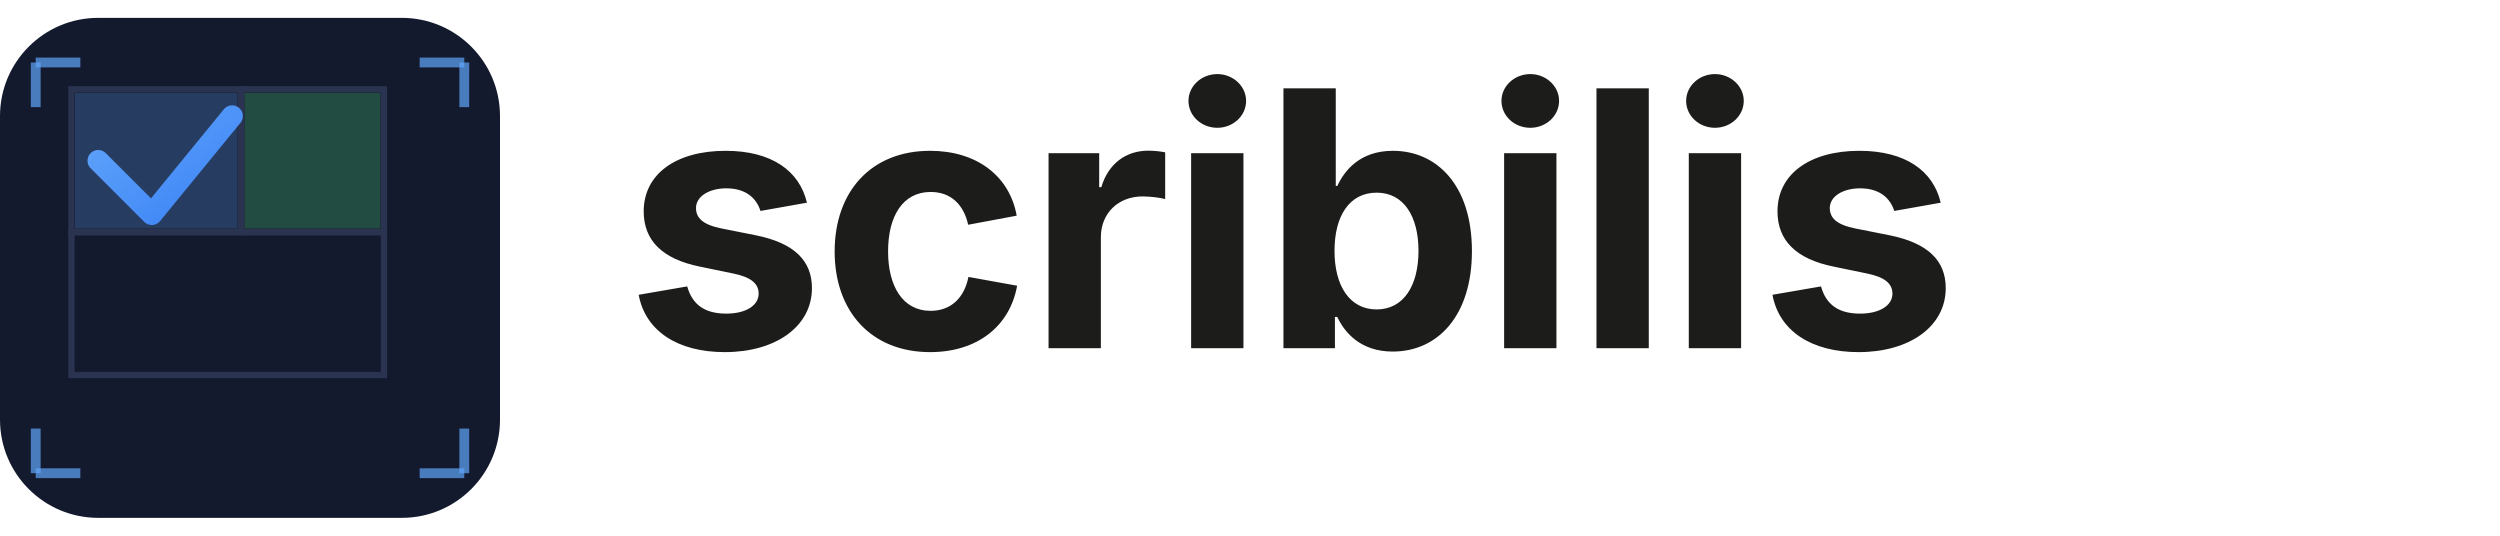
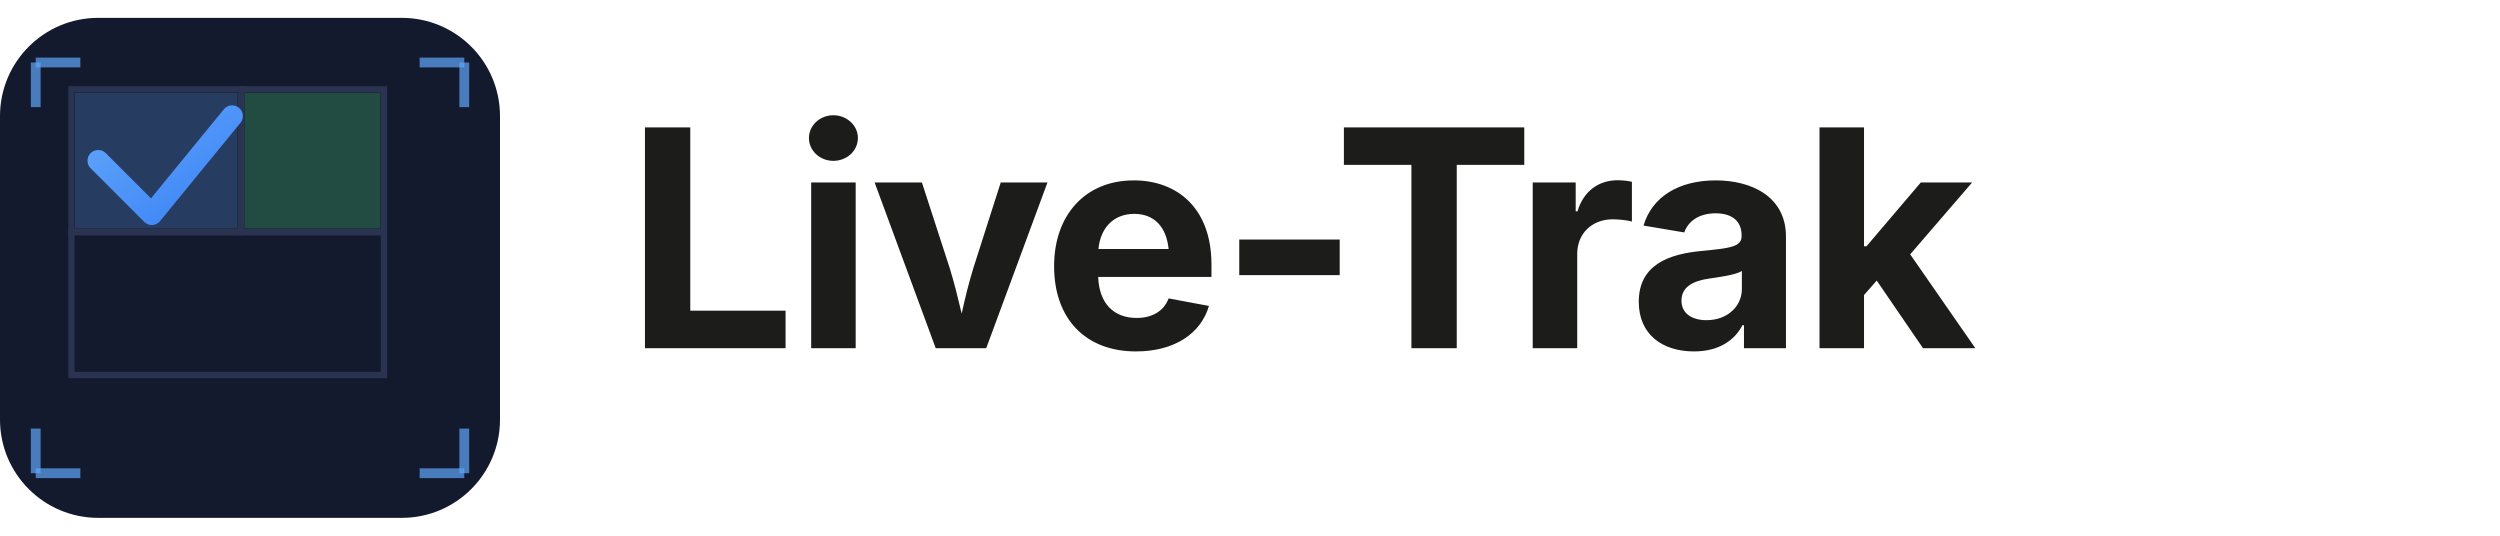
<svg xmlns="http://www.w3.org/2000/svg" viewBox="0 0 280 60">
  <defs>
    <linearGradient id="blueGrad" x1="0%" y1="0%" x2="100%" y2="100%">
      <stop offset="0%" style="stop-color:#60a5fa;stop-opacity:1" />
      <stop offset="100%" style="stop-color:#3b82f6;stop-opacity:1" />
    </linearGradient>
  </defs>
  <rect x="0" y="2" width="56" height="56" rx="11" fill="#141a2e" />
  <rect x="8" y="10" width="19" height="16" fill="none" stroke="#2a3350" stroke-width="0.7" />
  <rect x="27" y="10" width="16" height="16" fill="none" stroke="#2a3350" stroke-width="0.7" />
  <rect x="8" y="26" width="35" height="16" fill="none" stroke="#2a3350" stroke-width="0.7" />
  <rect x="8.4" y="10.4" width="18.2" height="15.2" fill="#60a5fa" opacity="0.25" />
  <rect x="27.4" y="10.4" width="15.2" height="15.2" fill="#4ade80" opacity="0.25" />
  <polyline points="11,18 17,24 26,13" fill="none" stroke="url(#blueGrad)" stroke-width="2.4" stroke-linecap="round" stroke-linejoin="round" />
  <line x1="4" y1="7" x2="9" y2="7" stroke="#60a5fa" stroke-width="1.1" opacity="0.7" />
  <line x1="4" y1="7" x2="4" y2="12" stroke="#60a5fa" stroke-width="1.1" opacity="0.7" />
  <line x1="52" y1="7" x2="47" y2="7" stroke="#60a5fa" stroke-width="1.1" opacity="0.7" />
  <line x1="52" y1="7" x2="52" y2="12" stroke="#60a5fa" stroke-width="1.1" opacity="0.7" />
  <line x1="4" y1="53" x2="9" y2="53" stroke="#60a5fa" stroke-width="1.1" opacity="0.7" />
  <line x1="4" y1="53" x2="4" y2="48" stroke="#60a5fa" stroke-width="1.1" opacity="0.7" />
  <line x1="52" y1="53" x2="47" y2="53" stroke="#60a5fa" stroke-width="1.1" opacity="0.7" />
  <line x1="52" y1="53" x2="52" y2="48" stroke="#60a5fa" stroke-width="1.1" opacity="0.7" />
-   <text x="70" y="39" font-family="Inter, -apple-system, BlinkMacSystemFont, sans-serif" font-size="40" font-weight="700" letter-spacing="-0.5" fill="#1c1c1a">scribilis</text>
+   <text x="70" y="39" font-family="Inter, -apple-system, BlinkMacSystemFont, sans-serif" font-size="34" font-weight="700" letter-spacing="-0.5" fill="#1c1c1a">Live-Trak</text>
</svg>
